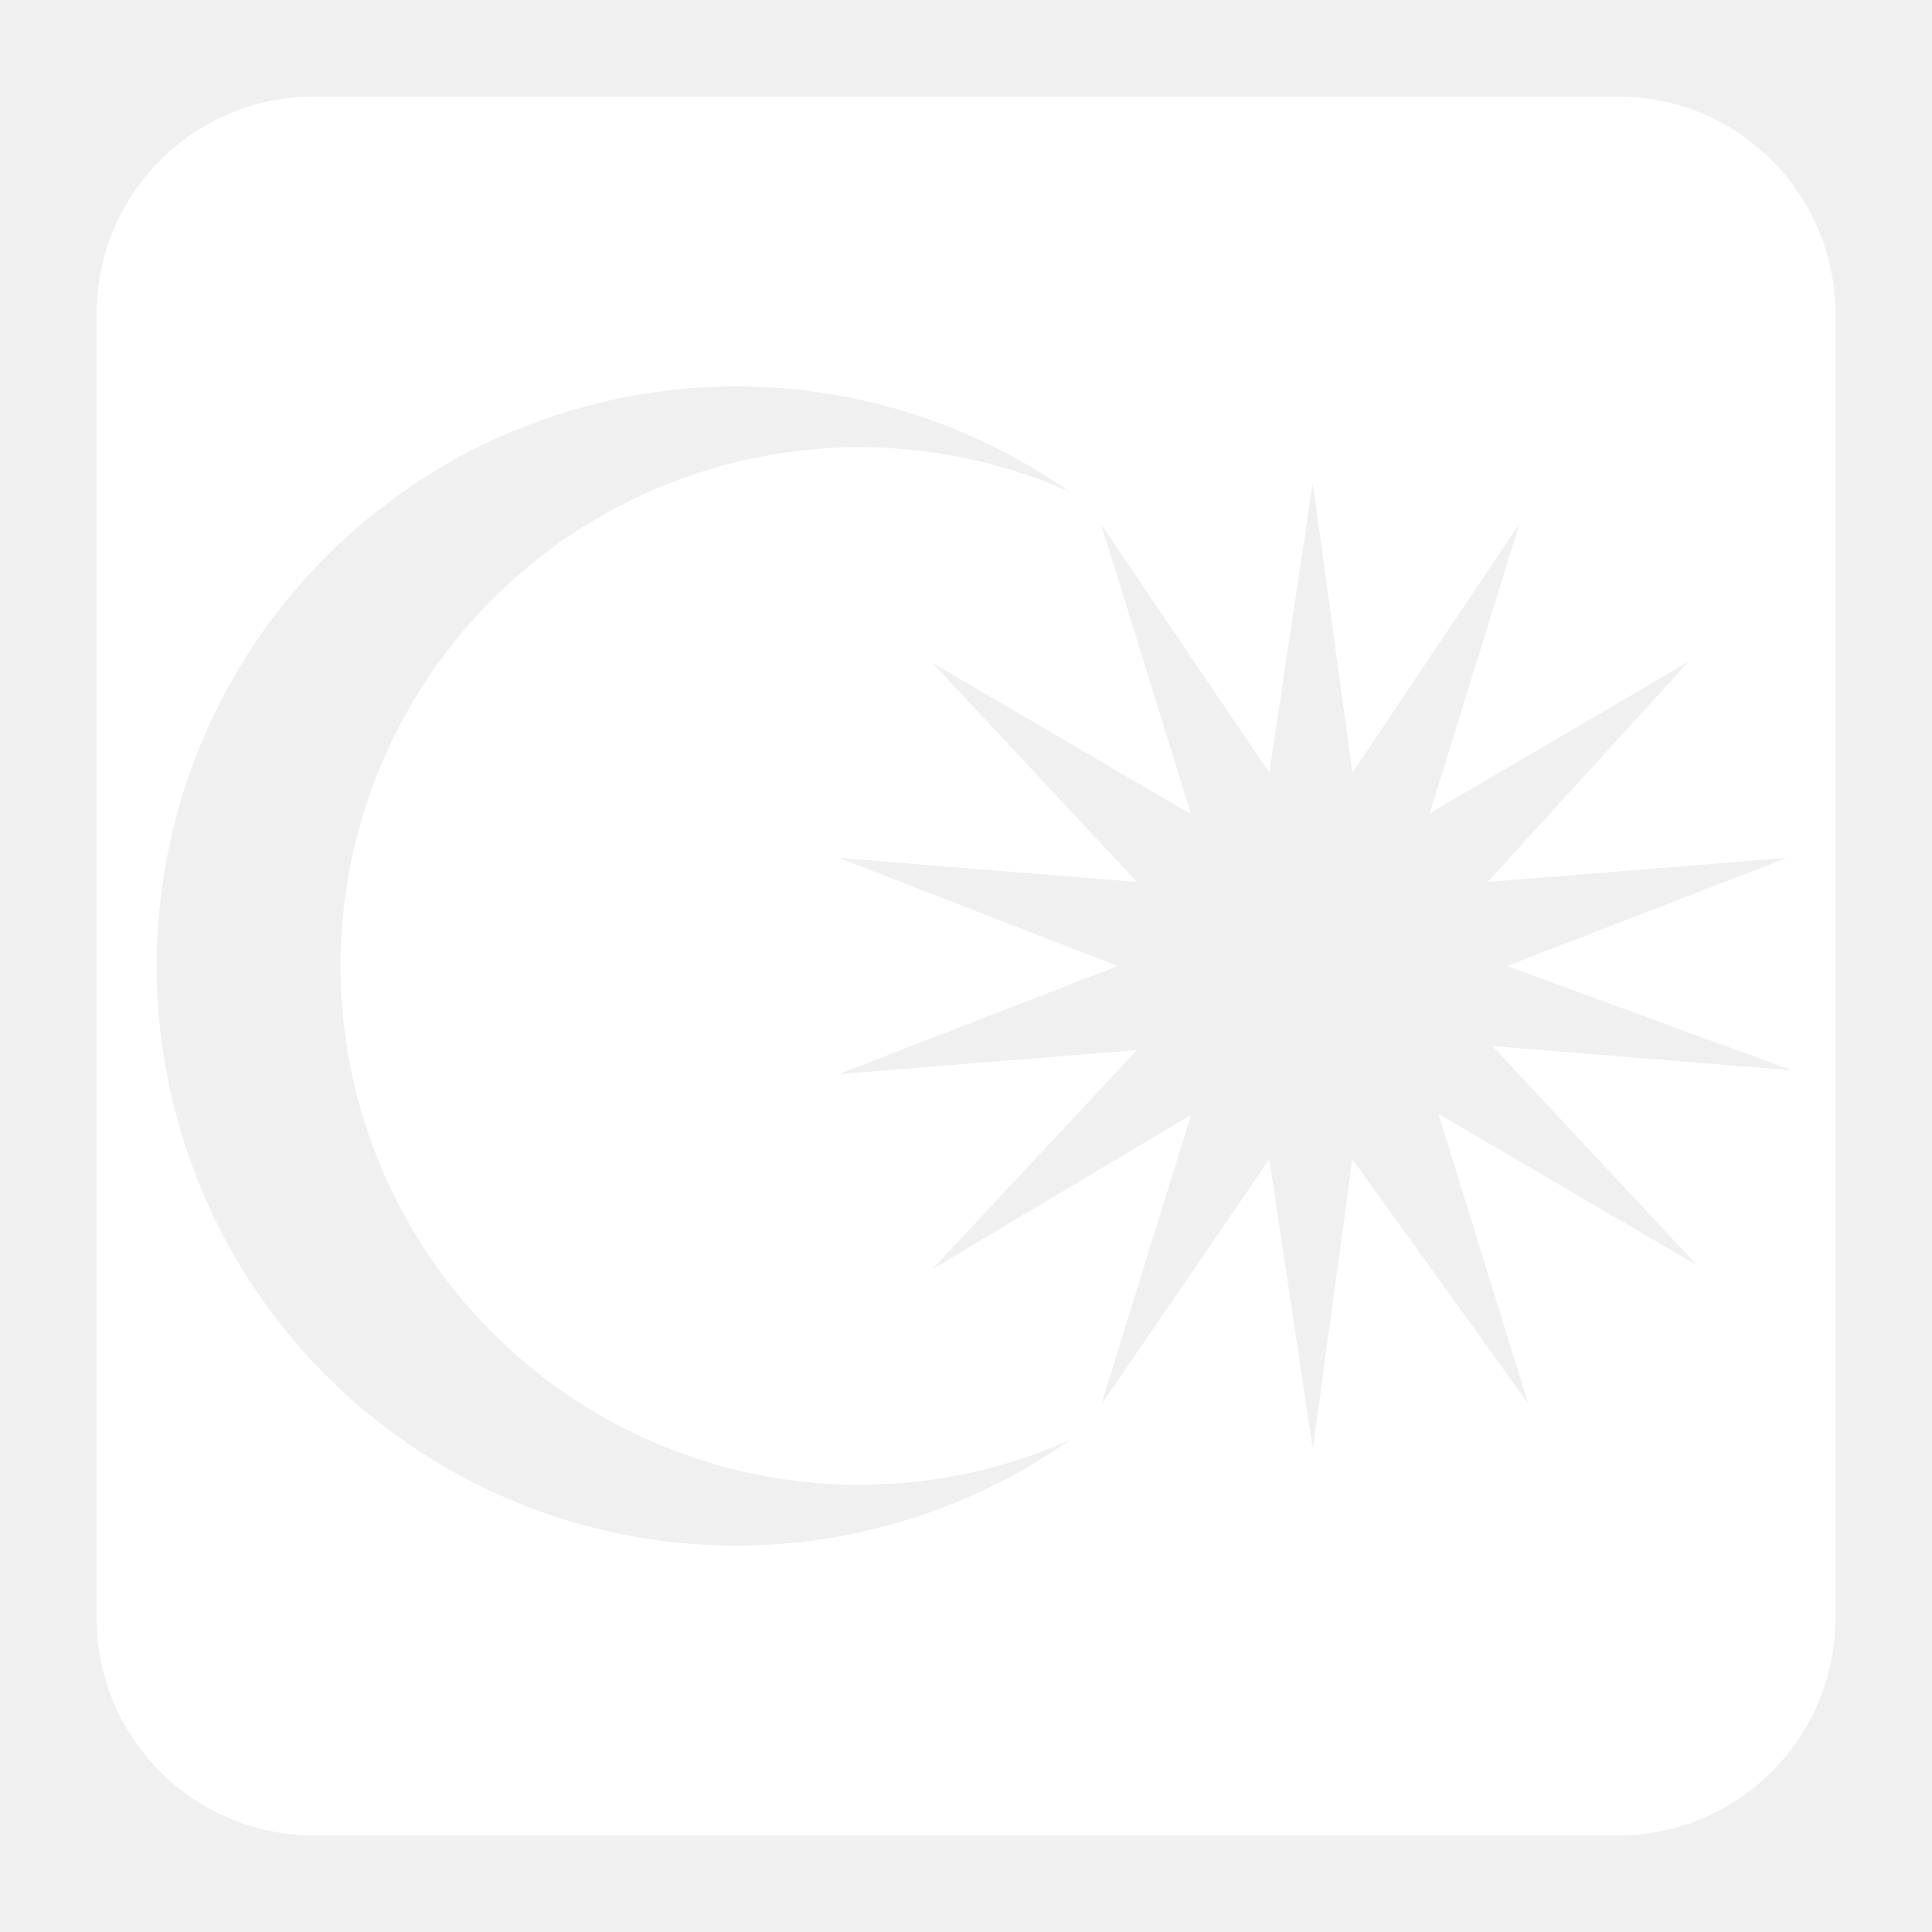
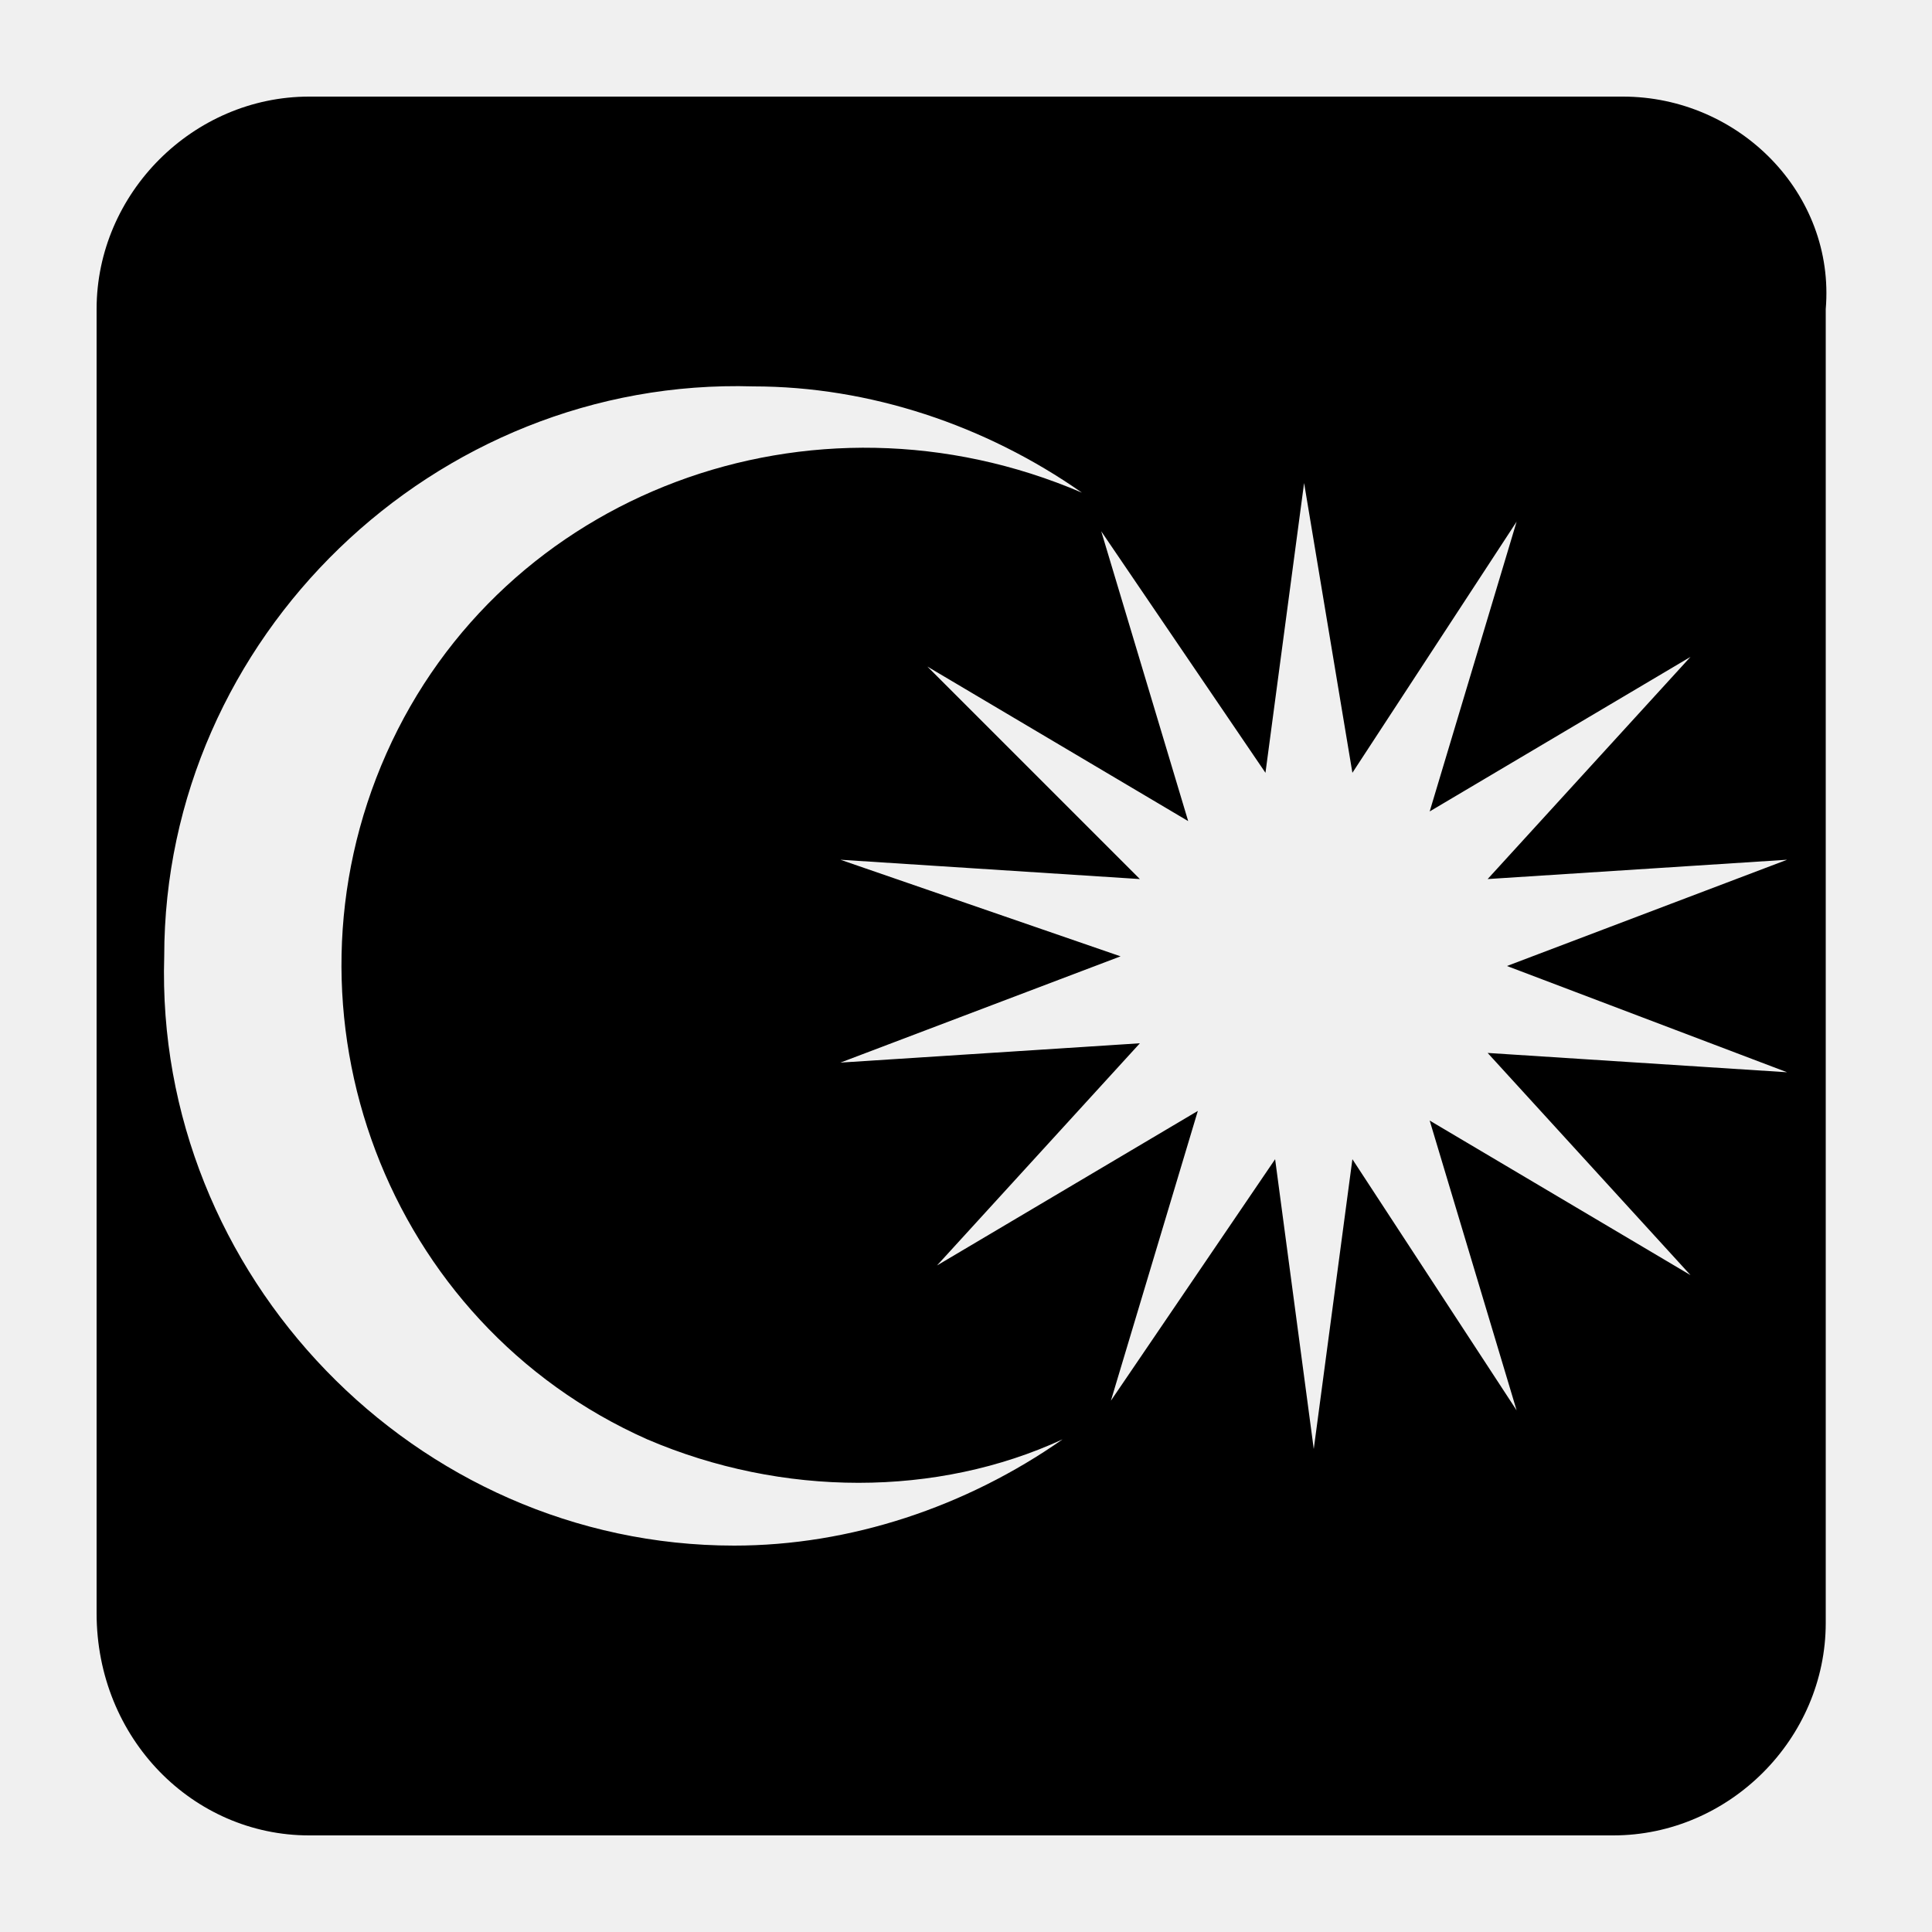
- <svg xmlns="http://www.w3.org/2000/svg" id="Layer_1" data-name="Layer 1" viewBox="0 0 20 20">
-   <defs>
-     <style>.cls-1{fill:#fff;}</style>
-   </defs>
-   <path class="cls-1" d="M16.75,1H3.25A2.25,2.25,0,0,0,1,3.25v13.5A2.25,2.25,0,0,0,3.25,19h13.5A2.25,2.25,0,0,0,19,16.75V3.25A2.25,2.25,0,0,0,16.75,1ZM7.55,16A6,6,0,1,1,11.07,5.09a5.37,5.37,0,1,0,0,9.82A6,6,0,0,1,7.55,16Zm11-4.92-3.1-.25,2.12,2.27-2.68-1.57.93,3L14,12,13.59,15,13.14,12,11.4,14.54l.93-3L9.65,13.14l2.12-2.27-3.09.25L11.57,10,8.68,8.88l3.09.25L9.65,6.86l2.68,1.57-.93-3L13.14,8,13.59,5,14,8l1.73-2.58-.93,3,2.68-1.57L15.4,9.13l3.1-.25L15.6,10Z" />
+ <svg xmlns="http://www.w3.org/2000/svg" version="1.1" id="Layer_1" x="0px" y="0px" viewBox="0 0 20 20" style="enable-background:new 0 0 20 20;" xml:space="preserve">
+   <path d="M16.8,1H3.2C2,1,1,2,1,3.2v13.5C1,18,2,19,3.2,19h13.5c1.2,0,2.2-1,2.2-2.2V3.2C19,2,18,1,16.8,1z M7.6,16  c-3.3,0-6-2.8-5.9-6.1c0-3.3,2.8-6,6.1-5.9c1.2,0,2.4,0.4,3.4,1.1C8.4,3.9,5.2,5.1,4,7.8s0,5.9,2.7,7.1c1.4,0.6,3,0.6,4.3,0  C10,15.6,8.8,16,7.6,16z M18.5,11.1l-3.1-0.2l2.1,2.3l-2.7-1.6l0.9,3L14,12l-0.4,3l-0.4-3l-1.7,2.5l0.9-3l-2.7,1.6l2.1-2.3l-3.1,0.2  l2.9-1.1L8.7,8.9l3.1,0.2L9.6,6.9l2.7,1.6l-0.9-3L13.1,8l0.4-3L14,8l1.7-2.6l-0.9,3l2.7-1.6l-2.1,2.3l3.1-0.2L15.6,10L18.5,11.1z" />
</svg>
